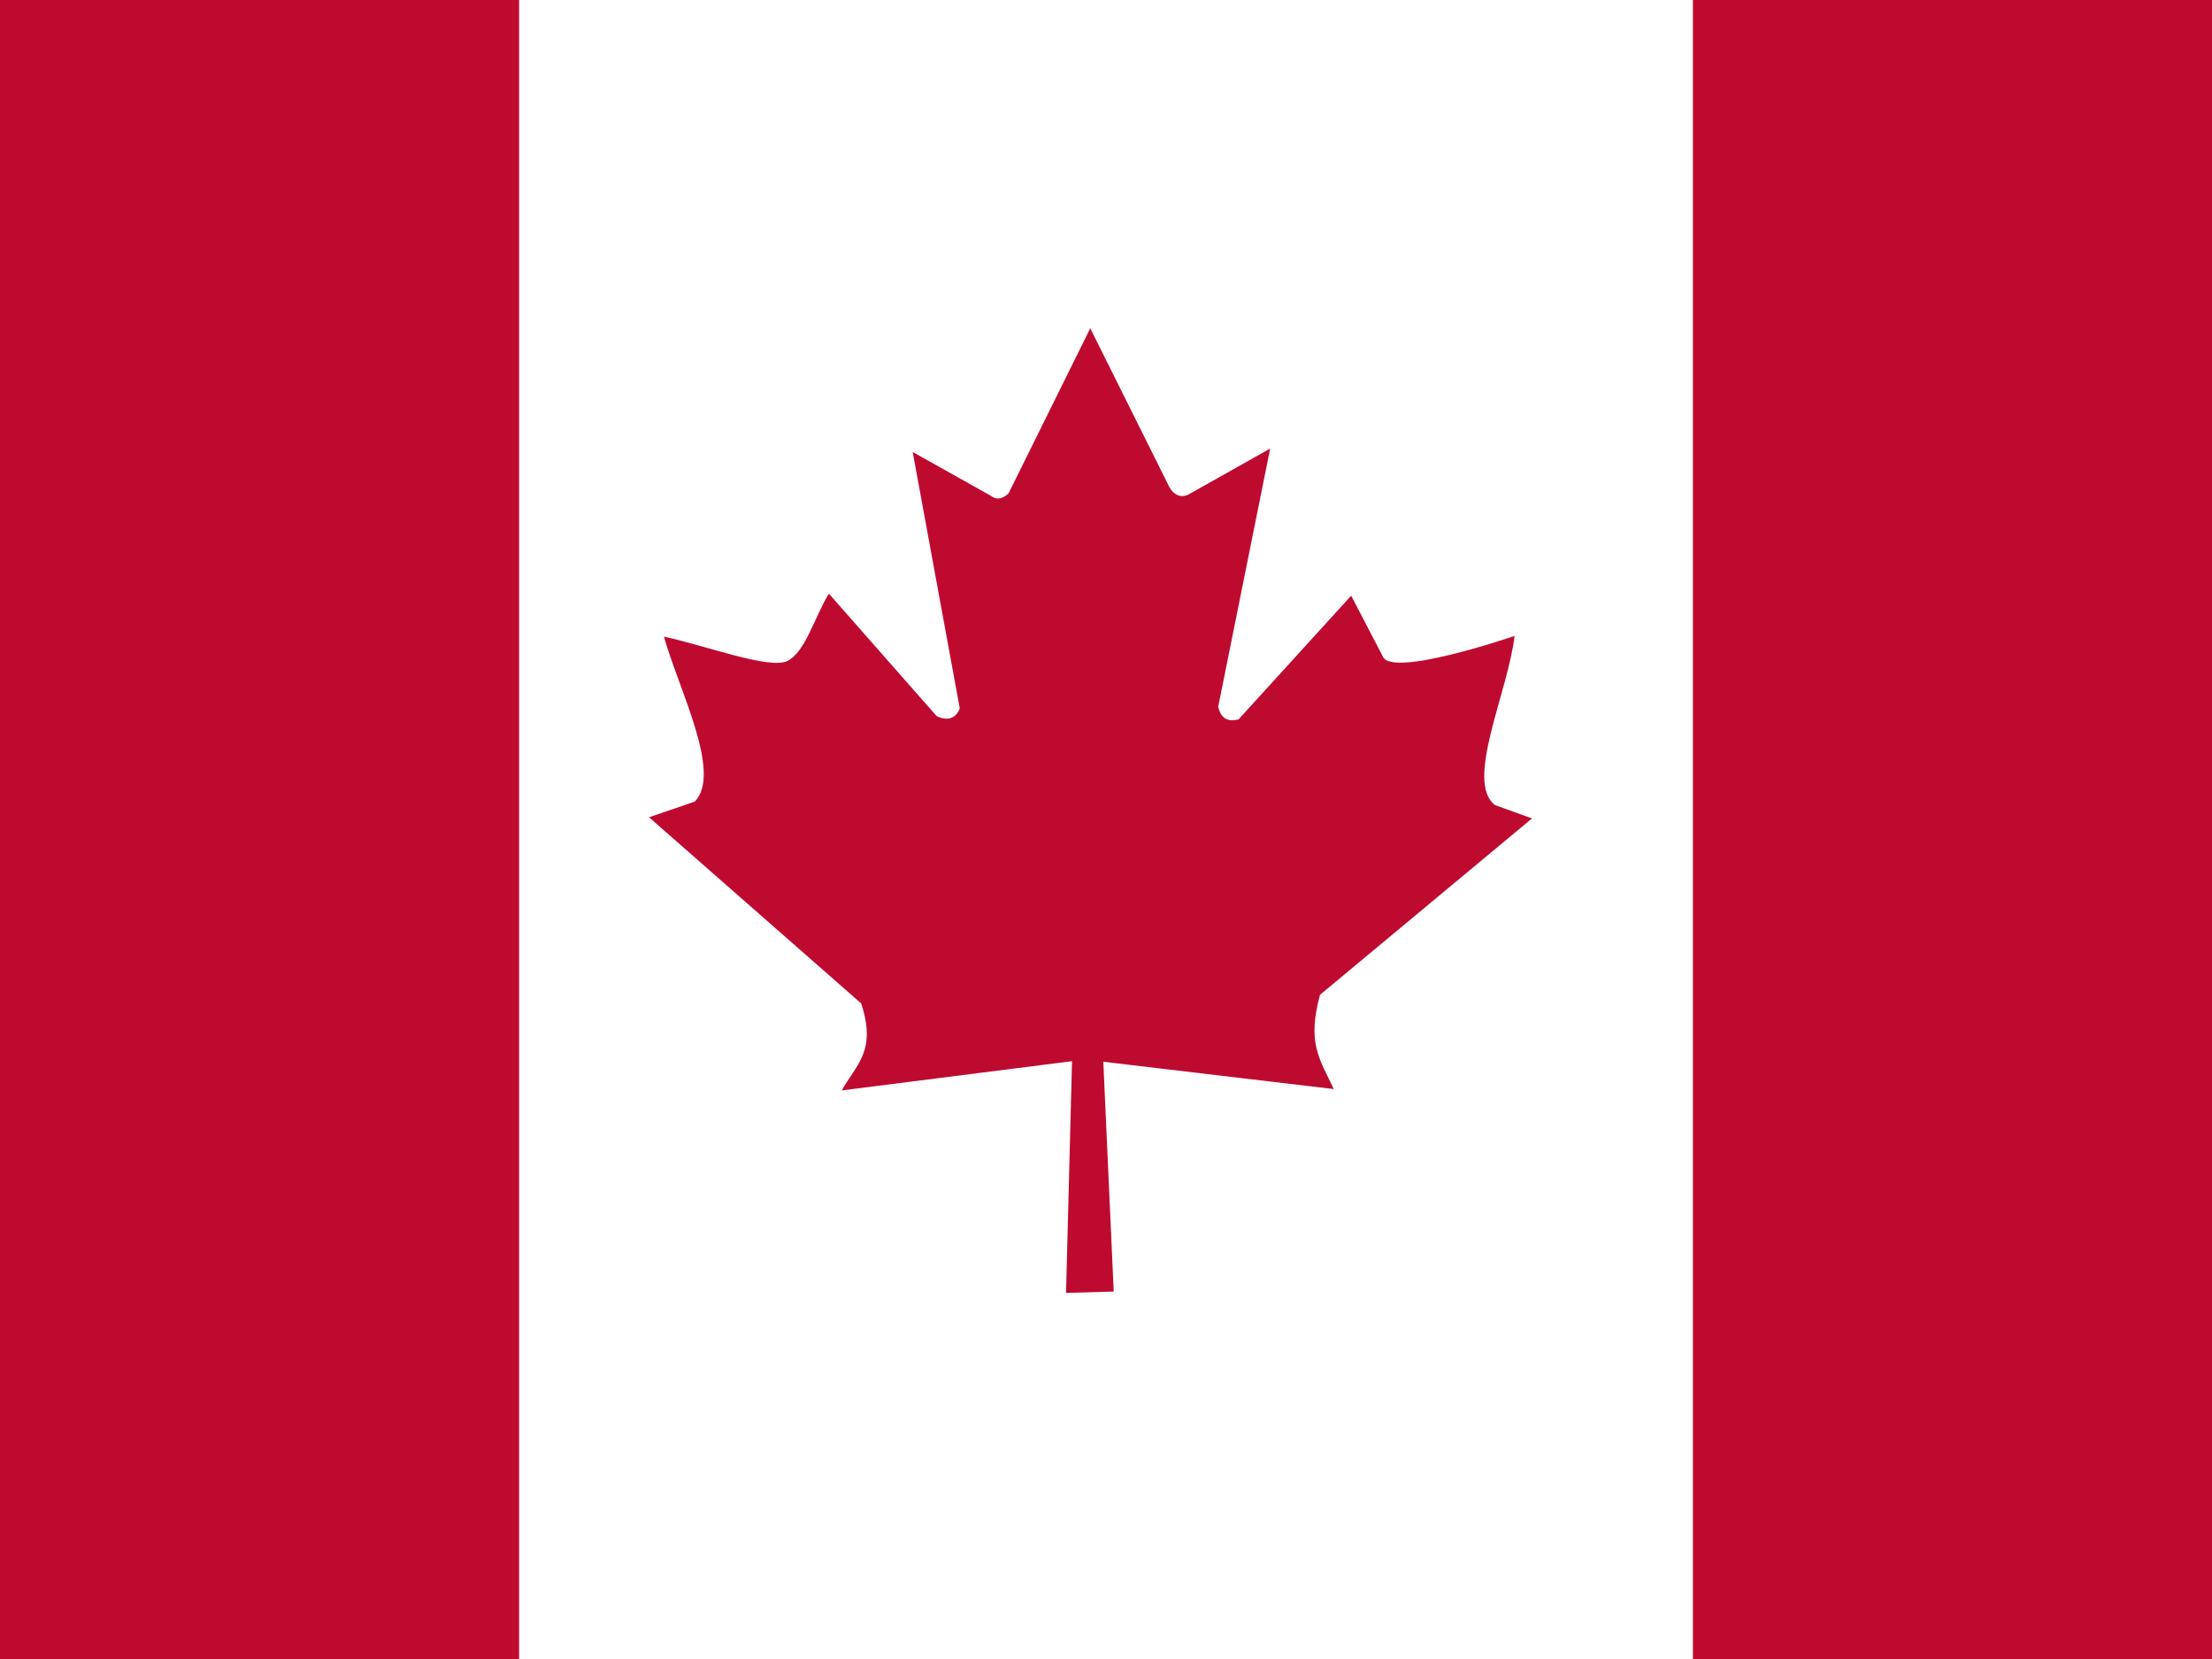
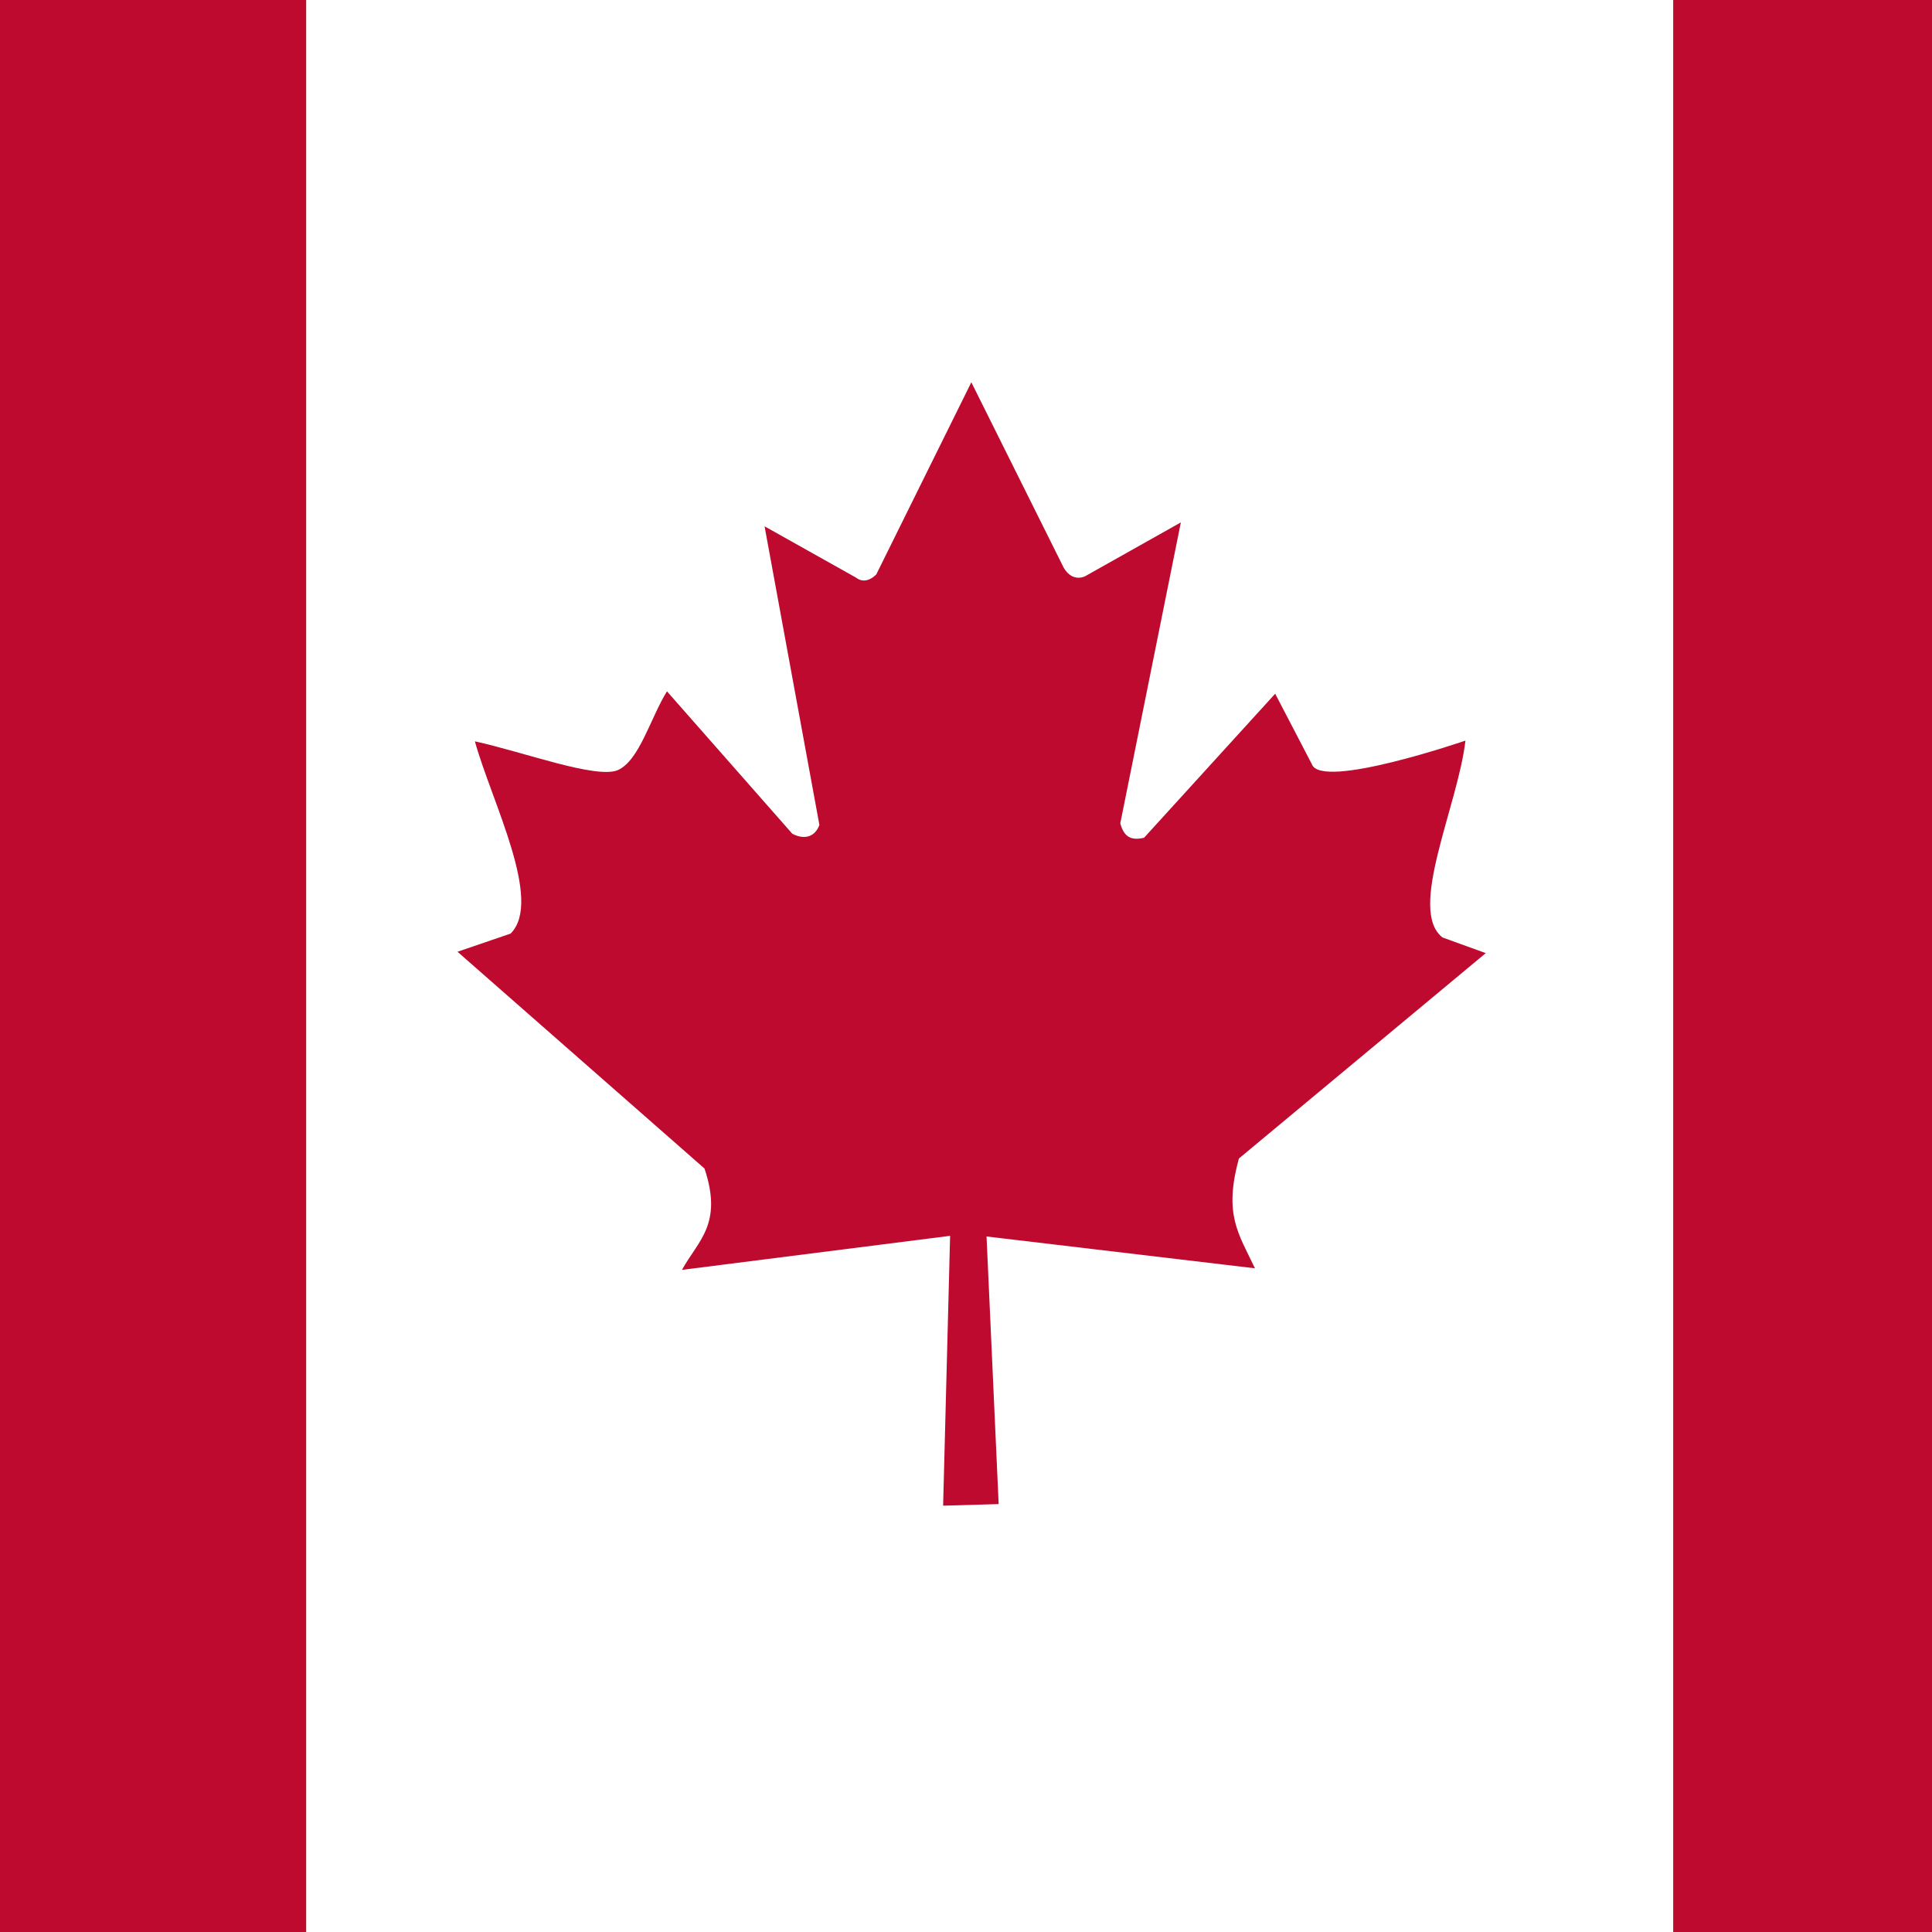
- <svg xmlns="http://www.w3.org/2000/svg" fill-opacity="14.118" height="480" width="640" fill="#28ff09">
+ <svg xmlns="http://www.w3.org/2000/svg" height="512" width="512">
  <defs>
    <clipPath id="a">
-       <path fill-opacity=".67" fill="#000" d="M-79.06 0h682.67v512H-79.06z" />
+       <path fill-opacity=".67" d="M.182 3.025h512v512h-512z" />
    </clipPath>
  </defs>
-   <g fill-opacity="1" clip-path="url(#a)" transform="translate(74.118) scale(.9375)">
-     <path fill="#fff" d="M81.137 0h362.276v512H81.137z" />
-     <path fill="#bf0a30" d="M-100 0H81.138v512H-100zM443.413 0H624.55v512H443.414zM135.31 247.41l-14.067 4.808 65.456 57.446c4.95 14.764-1.72 19.116-5.97 26.86l71.06-9.02-1.85 71.512 14.718-.423-3.21-70.918 71.13 8.432c-4.402-9.297-8.32-14.233-4.247-29.098l65.414-54.426-11.447-4.144c-9.36-7.222 4.044-34.784 6.066-52.178 0 0-38.195 13.135-40.698 6.262l-9.727-18.685-34.747 38.17c-3.796.91-5.413-.6-6.304-3.808l16.053-79.766-25.42 14.297c-2.128.91-4.256.125-5.658-2.355l-24.45-49.06-25.21 50.95c-1.9 1.826-3.803 2.037-5.382.796l-24.204-13.578 14.53 79.143c-1.156 3.14-3.924 4.025-7.18 2.324l-33.216-37.737c-4.345 6.962-7.29 18.336-13.033 20.885-5.744 2.387-24.98-4.823-37.873-7.637 4.404 15.895 18.176 42.302 9.46 50.957z" />
+   <g clip-path="url(#a)" transform="translate(-.182 -3.025)">
+     <path fill="#fff" d="M81.32 3.025h362.275v512H81.32z" />
+     <path fill="#bf0a30" d="M-99.818 3.025H81.32v512H-99.818zM443.595 3.025h181.138v512H443.595zM135.49 250.44l-14.067 4.808 65.456 57.446c4.95 14.764-1.72 19.116-5.97 26.86l71.06-9.02-1.85 71.512 14.718-.423-3.21-70.918 71.13 8.432c-4.402-9.297-8.32-14.233-4.247-29.098l65.414-54.426-11.447-4.144c-9.36-7.222 4.044-34.784 6.066-52.178 0 0-38.195 13.135-40.698 6.262l-9.727-18.685-34.747 38.17c-3.796.91-5.413-.6-6.304-3.808l16.053-79.766-25.42 14.297c-2.128.91-4.256.125-5.658-2.355l-24.445-49.073-25.21 50.952c-1.9 1.826-3.802 2.037-5.38.796L202.8 142.505l14.53 79.143c-1.156 3.142-3.924 4.026-7.18 2.325l-33.216-37.737c-4.345 6.962-7.29 18.336-13.033 20.885-5.744 2.388-24.98-4.822-37.873-7.636 4.404 15.895 18.176 42.302 9.46 50.957z" />
  </g>
</svg>
